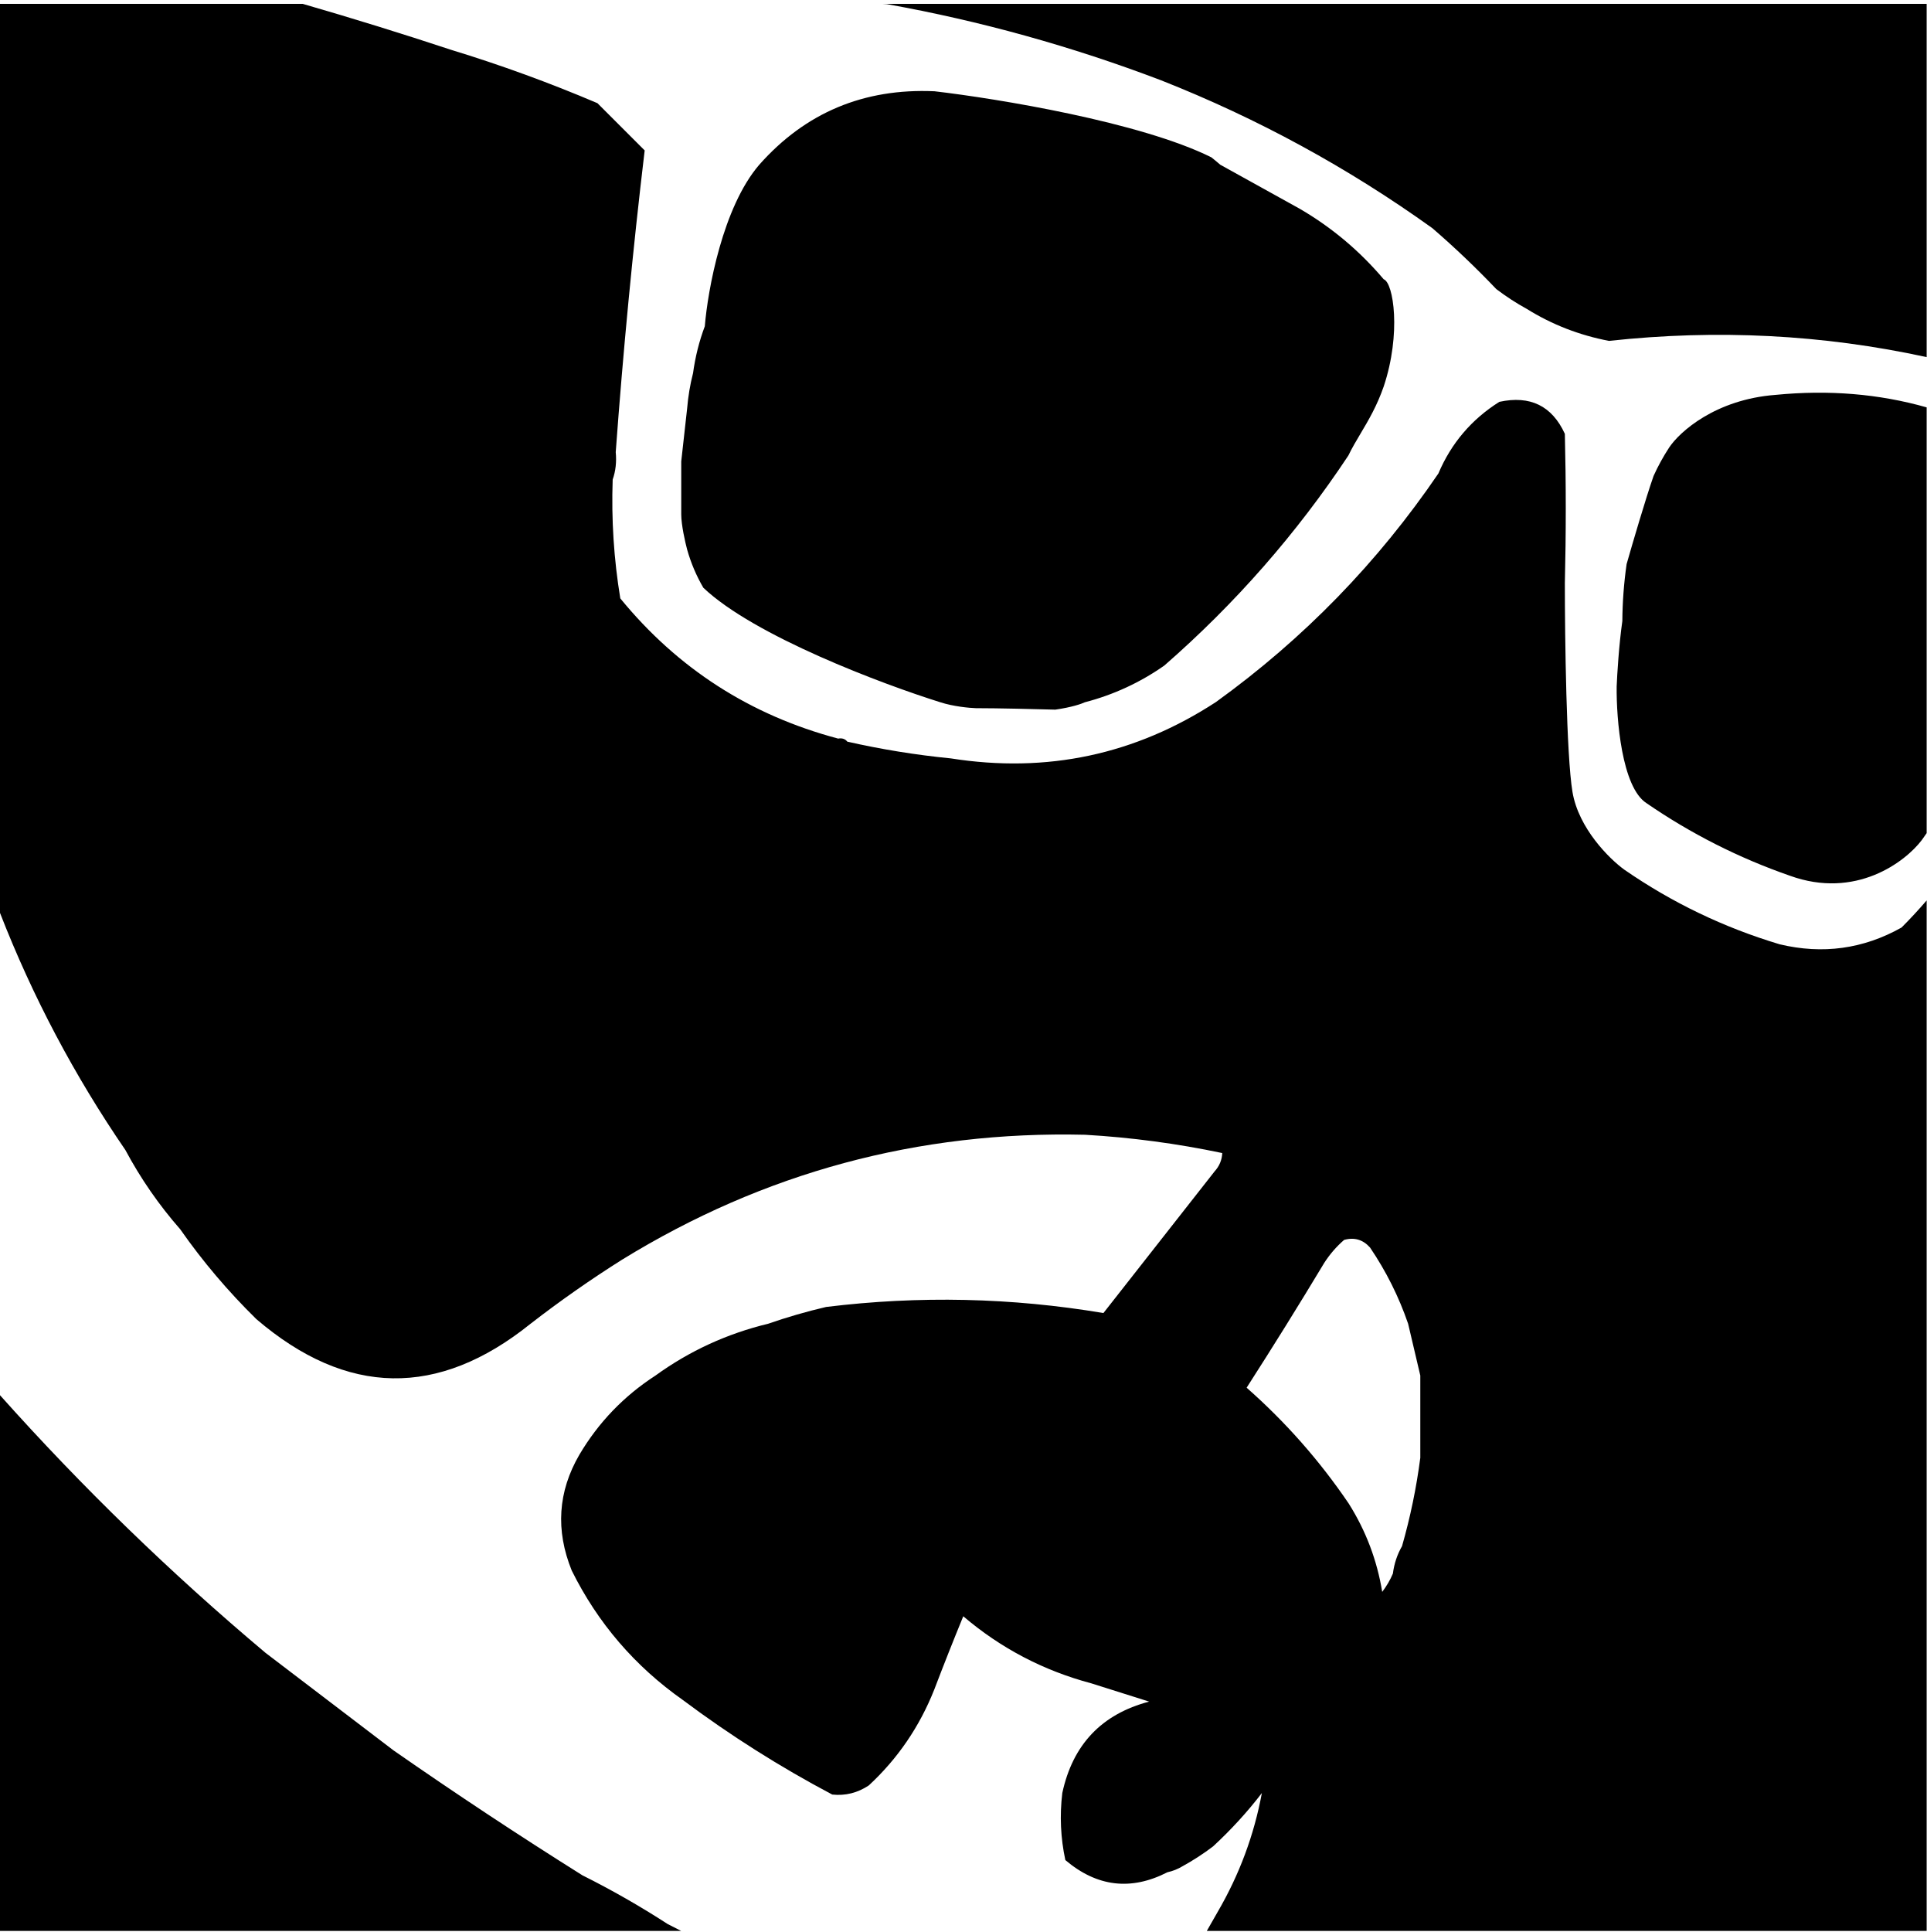
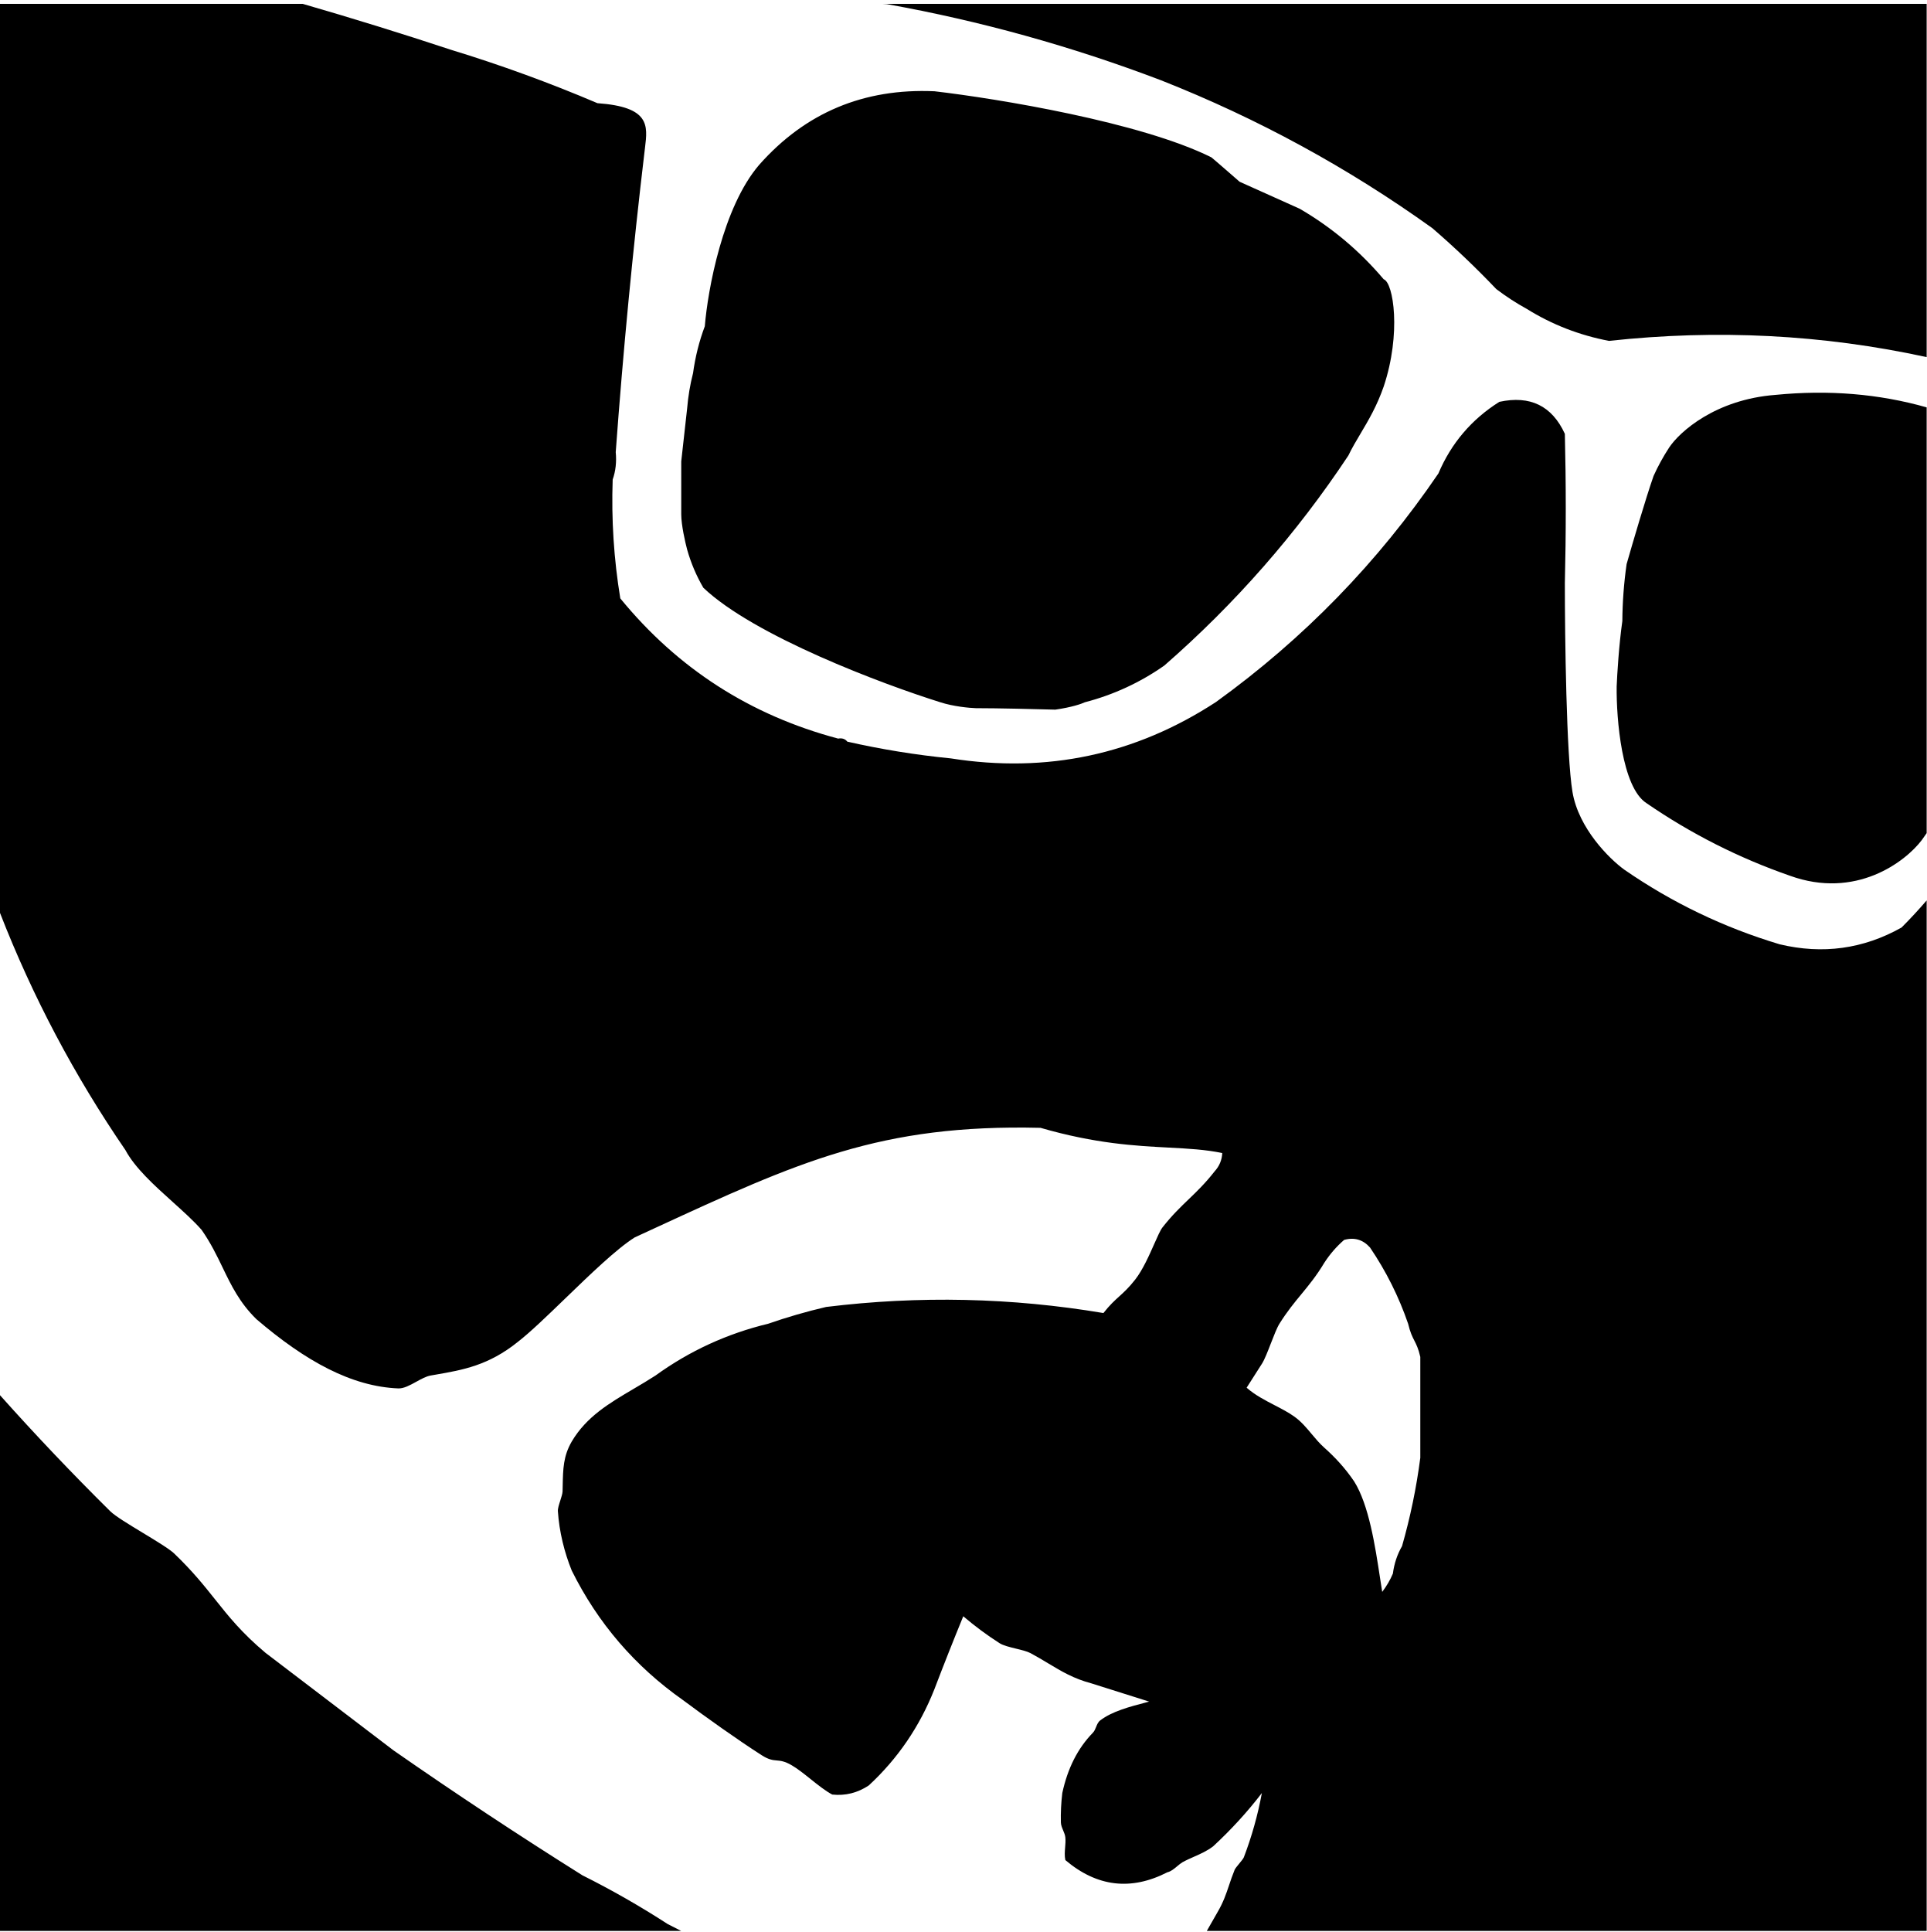
<svg xmlns="http://www.w3.org/2000/svg" width="387" height="388" viewBox="0 0 387 388" fill="none">
-   <path fill-rule="evenodd" clip-rule="evenodd" d="M60.819 0.779H0V183.337C6.544 200.146 14.938 216.018 25.181 230.953C28.251 236.689 31.923 241.994 36.197 246.866C40.709 253.322 45.809 259.34 51.498 264.921C69.654 280.456 88.014 280.763 106.58 265.839C112.51 261.246 118.63 256.961 124.941 252.986C153.432 235.458 184.442 227.094 217.969 227.893C227.243 228.431 236.424 229.655 245.51 231.565C245.444 232.963 244.935 234.187 243.98 235.238L232.95 249.291L221.641 263.697C203.172 260.594 184.607 260.186 165.947 262.473C161.941 263.41 158.065 264.532 154.318 265.839C146.048 267.833 138.5 271.302 131.673 276.243C125.307 280.365 120.207 285.669 116.373 292.156C112.07 299.562 111.56 307.314 114.843 315.413C120.07 325.948 127.517 334.618 137.182 341.424C146.661 348.513 156.658 354.837 167.171 360.397C169.811 360.675 172.259 360.063 174.515 358.561C180.323 353.189 184.709 346.763 187.674 339.282C189.555 334.349 191.494 329.453 193.488 324.593C201.015 331.009 209.583 335.498 219.193 338.058C223.002 339.276 226.879 340.5 230.822 341.73C221.289 344.241 215.475 350.361 213.379 360.091C212.834 364.629 213.038 369.117 213.991 373.556C220.334 378.936 227.168 379.752 234.494 376.004C235.586 375.763 236.605 375.356 237.554 374.78C239.681 373.612 241.721 372.286 243.674 370.801C247.316 367.432 250.58 363.861 253.467 360.091C251.903 368.531 248.945 376.487 244.592 383.96C243.875 385.24 243.147 386.513 242.41 387.779H387V180.83C385.387 182.709 383.705 184.524 381.955 186.275C374.282 190.583 366.121 191.705 357.473 189.641C346.254 186.275 335.849 181.277 326.26 174.647C323.302 172.505 317.08 166.384 315.856 159.04C314.632 151.696 314.326 128.031 314.326 117.116C314.57 107.126 314.57 97.129 314.326 87.127C311.745 81.502 307.358 79.36 301.167 80.701C295.583 84.221 291.503 89.016 288.926 95.083C276.737 112.985 261.845 128.286 244.249 140.985C228.022 151.57 210.274 155.345 191.002 152.308C183.995 151.62 177.058 150.498 170.193 148.942C169.759 148.388 169.147 148.185 168.357 148.33C150.699 143.637 136.113 134.252 124.597 120.176C123.298 112.276 122.788 104.32 123.067 96.307C123.665 94.602 123.869 92.766 123.679 90.799C125.161 70.523 127.099 50.326 129.494 30.209L120.007 20.722C110.394 16.628 100.602 13.058 90.63 10.012C80.755 6.748 70.818 3.671 60.819 0.779ZM0 387.779V280.198C16.512 298.685 34.29 315.932 53.334 331.938C61.908 338.467 70.476 344.996 79.039 351.523C91.5 360.199 104.149 368.563 116.985 376.616C122.882 379.564 128.594 382.828 134.122 386.408C135.02 386.866 135.919 387.323 136.818 387.779H0ZM387 81.811V167.317L386.016 168.72C382.691 173.101 372.733 180.662 359.508 175.863C349.246 172.292 339.65 167.435 330.719 161.293C325.75 158.093 324.658 144.342 324.733 137.867C324.828 135.486 325.189 129.525 325.873 124.726C325.901 120.899 326.186 117.09 326.728 113.298C327.868 109.299 330.547 100.157 332.144 95.586C333.031 93.621 334.076 91.716 335.28 89.873C337.37 86.73 344.571 80.216 356.657 79.302C367.314 78.255 377.428 79.091 387 81.811ZM387 71.719C366.151 67.182 344.884 66.096 323.2 68.46C317.244 67.328 311.736 65.186 306.675 62.034C304.548 60.867 302.508 59.541 300.555 58.056C296.456 53.752 292.172 49.672 287.702 45.815C270.782 33.682 252.625 23.788 233.232 16.132C215.275 9.299 196.914 4.199 178.15 0.831C177.869 0.816 177.589 0.798 177.31 0.779H387V71.719ZM245.104 33.078C244.555 32.597 243.963 32.106 243.33 31.603C229.131 24.524 200.339 19.804 187.717 18.329C173.522 17.697 161.788 22.613 152.516 33.078C145.181 41.574 142.163 58.25 141.571 65.526C140.442 68.525 139.653 71.672 139.205 74.965H139.203C138.622 77.217 138.227 79.577 138.02 82.045L138.019 82.056C137.81 83.952 137.145 89.918 136.838 92.664V103.283L136.837 103.284C136.837 105.408 137.627 108.888 138.021 110.363C138.783 113.061 139.867 115.618 141.275 118.033C151.452 127.708 177.265 137.403 188.9 141.041C191.503 141.885 194.718 142.18 196 142.221C200.497 142.221 208.523 142.418 211.974 142.516C215.288 142.045 217.299 141.336 217.891 141.041C223.665 139.539 228.989 137.081 233.865 133.667C248.106 121.238 260.432 107.177 270.841 91.484C271.552 89.996 272.397 88.576 273.285 87.081C274.862 84.43 276.578 81.544 277.939 77.62C281.491 67.001 279.912 56.775 277.939 56.087C273.105 50.377 267.485 45.657 261.078 41.928L245.104 33.078ZM285.29 276.243C284.503 272.842 283.687 269.373 282.842 265.838C280.971 260.397 278.421 255.297 275.192 250.538C273.774 248.948 272.04 248.438 269.989 249.008C268.453 250.341 267.126 251.871 266.011 253.598C260.93 262.043 255.728 270.408 250.405 278.691C258.235 285.59 265.069 293.342 270.908 301.948C274.354 307.413 276.599 313.329 277.64 319.697C278.533 318.514 279.246 317.29 279.782 316.024C280.044 314.014 280.656 312.178 281.618 310.516C283.29 304.678 284.514 298.762 285.29 292.767V279.915V276.243Z" fill="black" />
+   <path fill-rule="evenodd" clip-rule="evenodd" d="M60.819 0.779H0V183.337C6.544 200.146 14.938 216.018 25.181 230.953C27.115 234.568 30.998 238.064 34.676 241.376L34.676 241.376C36.834 243.319 38.921 245.198 40.502 247C42.332 249.619 43.551 252.144 44.733 254.593C46.465 258.18 48.117 261.604 51.498 264.921C61.428 273.418 70.648 278.454 80.002 278.832C81.108 278.877 82.37 278.182 83.618 277.495C84.617 276.945 85.608 276.4 86.502 276.243C86.839 276.184 87.176 276.126 87.511 276.068C92.951 275.126 98.115 274.232 104.002 269.5C106.507 267.56 109.963 264.221 113.595 260.711C118.561 255.913 123.857 250.796 127.502 248.5C128.803 247.901 130.079 247.313 131.331 246.735C160.392 233.33 176.859 225.734 209.002 226.5C220.024 229.69 228.04 230.114 234.734 230.467C238.669 230.675 242.147 230.858 245.51 231.565C245.444 232.963 244.935 234.187 243.98 235.238C242.067 237.675 240.404 239.272 238.741 240.869C237.078 242.466 235.415 244.063 233.502 246.5C233.074 247.045 232.521 248.295 231.853 249.806C230.83 252.119 229.536 255.045 228.002 257C226.733 258.616 225.777 259.482 224.822 260.349C223.866 261.215 222.91 262.081 221.641 263.697C203.172 260.594 184.607 260.186 165.947 262.473C161.941 263.41 158.065 264.532 154.318 265.839C146.048 267.833 138.5 271.302 131.673 276.243C130.216 277.187 128.745 278.053 127.297 278.905L127.297 278.906C122.418 281.778 117.799 284.498 114.843 289.5C113.146 292.42 113.094 294.995 113.027 298.363C113.019 298.732 113.012 299.111 113.002 299.5C112.99 299.962 112.771 300.642 112.547 301.339C112.289 302.14 112.024 302.963 112.06 303.5C112.336 307.616 113.358 311.751 114.843 315.413C120.07 325.948 127.517 334.618 137.182 341.424C141.672 344.782 148.279 349.485 153.002 352.5C154.428 353.411 155.213 353.479 156.023 353.55C156.798 353.617 157.596 353.687 159.002 354.5C160.192 355.189 161.501 356.235 162.823 357.292L162.823 357.292C164.305 358.476 165.803 359.674 167.171 360.397C169.811 360.675 172.259 360.063 174.515 358.561C180.323 353.189 184.709 346.763 187.674 339.282C189.555 334.349 191.494 329.453 193.488 324.593C195.819 326.581 198.25 328.383 200.782 330C201.514 330.468 202.822 330.786 204.101 331.098L204.102 331.098C205.227 331.371 206.33 331.64 207.002 332C208.304 332.699 209.459 333.393 210.567 334.059C213.244 335.668 215.647 337.113 219.193 338.058C223.002 339.276 226.879 340.5 230.822 341.73L230.539 341.805L230.271 341.875C226.905 342.758 223.381 343.682 221.002 345.5C220.569 345.831 220.372 346.322 220.173 346.816C220.003 347.241 219.831 347.668 219.507 348C216.493 351.087 214.45 355.118 213.379 360.091C213.141 362.07 213.046 364.04 213.094 366C213.106 366.528 213.327 367.056 213.548 367.583C213.746 368.056 213.944 368.528 213.991 369C214.057 369.67 214.003 370.338 213.948 371.005L213.948 371.006C213.878 371.857 213.809 372.707 213.991 373.556C220.334 378.936 227.168 379.752 234.494 376.004C235.191 375.85 235.837 375.311 236.46 374.792C236.813 374.497 237.159 374.209 237.502 374C238.304 373.56 239.101 373.208 239.888 372.861L239.888 372.861C241.187 372.287 242.458 371.726 243.674 370.801C247.316 367.432 250.58 363.861 253.467 360.091C252.645 364.528 251.437 368.831 249.845 373C249.747 373.255 249.325 373.768 248.907 374.277C248.502 374.768 248.102 375.255 248.002 375.5C247.532 376.653 247.191 377.669 246.866 378.637C246.279 380.387 245.744 381.983 244.592 383.96C243.875 385.24 243.147 386.513 242.41 387.779H387V180.83C385.387 182.709 383.705 184.524 381.955 186.275C374.282 190.583 366.121 191.705 357.473 189.641C346.254 186.275 335.849 181.277 326.26 174.647C323.302 172.505 317.08 166.384 315.856 159.04C314.632 151.696 314.326 128.031 314.326 117.116C314.57 107.126 314.57 97.129 314.326 87.127C311.745 81.502 307.358 79.36 301.167 80.701C295.583 84.221 291.503 89.016 288.926 95.083C276.737 112.985 261.845 128.286 244.249 140.985C228.022 151.57 210.274 155.345 191.002 152.308C183.995 151.62 177.058 150.498 170.193 148.942C169.759 148.388 169.147 148.185 168.357 148.33C150.699 143.637 136.113 134.252 124.597 120.176C123.298 112.276 122.788 104.32 123.067 96.307C123.665 94.602 123.869 92.766 123.679 90.799C125.161 70.523 127.099 50.326 129.494 30.209C129.515 30.025 129.538 29.843 129.56 29.662L129.56 29.66L129.56 29.66L129.56 29.659C130.11 25.192 130.567 21.47 120.007 20.722C110.394 16.628 100.602 13.058 90.63 10.012C80.755 6.748 70.818 3.671 60.819 0.779ZM0 387.779V280.198C7.145 288.198 14.527 295.965 22.146 303.5C23.131 304.474 25.929 306.167 28.701 307.845L28.701 307.845C31.38 309.467 34.035 311.074 35.002 312C38.688 315.532 41.005 318.443 43.237 321.245C45.958 324.662 48.55 327.916 53.334 331.938C61.908 338.467 70.476 344.996 79.039 351.523C91.5 360.199 104.149 368.563 116.985 376.616C122.882 379.564 128.594 382.828 134.122 386.408C135.02 386.866 135.919 387.323 136.818 387.779H0ZM387 81.811V167.317L386.016 168.72C382.691 173.101 372.733 180.662 359.508 175.863C349.246 172.291 339.65 167.435 330.719 161.293C325.75 158.093 324.658 144.342 324.733 137.867C324.828 135.486 325.189 129.525 325.873 124.726C325.901 120.899 326.186 117.09 326.728 113.298C327.868 109.299 330.547 100.157 332.144 95.586C333.031 93.621 334.076 91.716 335.28 89.873C337.37 86.73 344.571 80.216 356.658 79.302C367.314 78.255 377.428 79.091 387 81.811ZM387 71.719C366.151 67.182 344.884 66.096 323.2 68.46C317.244 67.328 311.736 65.186 306.675 62.034C304.548 60.867 302.508 59.54 300.555 58.056C296.456 53.752 292.172 49.672 287.702 45.815C270.782 33.682 252.625 23.788 233.232 16.132C215.275 9.299 196.914 4.199 178.15 0.831C177.869 0.816 177.589 0.798 177.31 0.779H387V71.719ZM248.994 36.5C248.444 36.019 243.963 32.106 243.33 31.603C229.131 24.524 200.339 19.804 187.717 18.329C173.522 17.697 161.788 22.613 152.516 33.078C145.181 41.574 142.163 58.25 141.571 65.526C140.442 68.525 139.653 71.672 139.205 74.965H139.203C138.622 77.217 138.227 79.577 138.02 82.045L138.019 82.056C137.81 83.952 137.145 89.918 136.838 92.664L136.837 103.284C136.837 105.408 137.627 108.888 138.021 110.363C138.783 113.061 139.867 115.618 141.275 118.033C151.452 127.708 177.265 137.403 188.9 141.041C191.503 141.885 194.718 142.18 196 142.221C200.497 142.221 208.523 142.418 211.974 142.516C215.288 142.045 217.299 141.336 217.891 141.041C223.665 139.539 228.989 137.081 233.865 133.667C248.106 121.238 260.432 107.177 270.841 91.484C271.552 89.996 272.396 88.576 273.285 87.082L273.285 87.081C274.862 84.43 276.578 81.544 277.939 77.62C281.491 67.001 279.912 56.775 277.939 56.087C273.105 50.377 267.485 45.657 261.078 41.928L248.994 36.5ZM284.091 269.226C283.682 268.425 283.266 267.611 282.842 265.838C280.971 260.397 278.421 255.297 275.192 250.538C273.774 248.948 272.04 248.438 269.989 249.008C268.453 250.341 267.126 251.871 266.011 253.598C264.407 256.264 262.91 258.079 261.396 259.914C259.978 261.633 258.545 263.369 256.998 265.838C256.495 266.642 255.881 268.223 255.265 269.81C254.641 271.419 254.014 273.034 253.498 273.846C252.472 275.464 251.44 277.079 250.405 278.691C252.073 280.161 254.079 281.199 256.017 282.202C257.434 282.935 258.814 283.65 259.998 284.5C261.379 285.491 262.415 286.731 263.457 287.978C264.253 288.93 265.052 289.887 266.011 290.741C268.165 292.66 270.183 294.824 271.998 297.5C274.961 302.198 276.229 310.513 277.188 316.8C277.345 317.828 277.493 318.802 277.64 319.697C278.533 318.514 279.246 317.29 279.782 316.024C280.044 314.014 280.656 312.178 281.618 310.516C283.29 304.678 284.514 298.762 285.29 292.767V279.915V272.5C284.898 270.804 284.498 270.022 284.091 269.226Z" fill="black" />
</svg>
